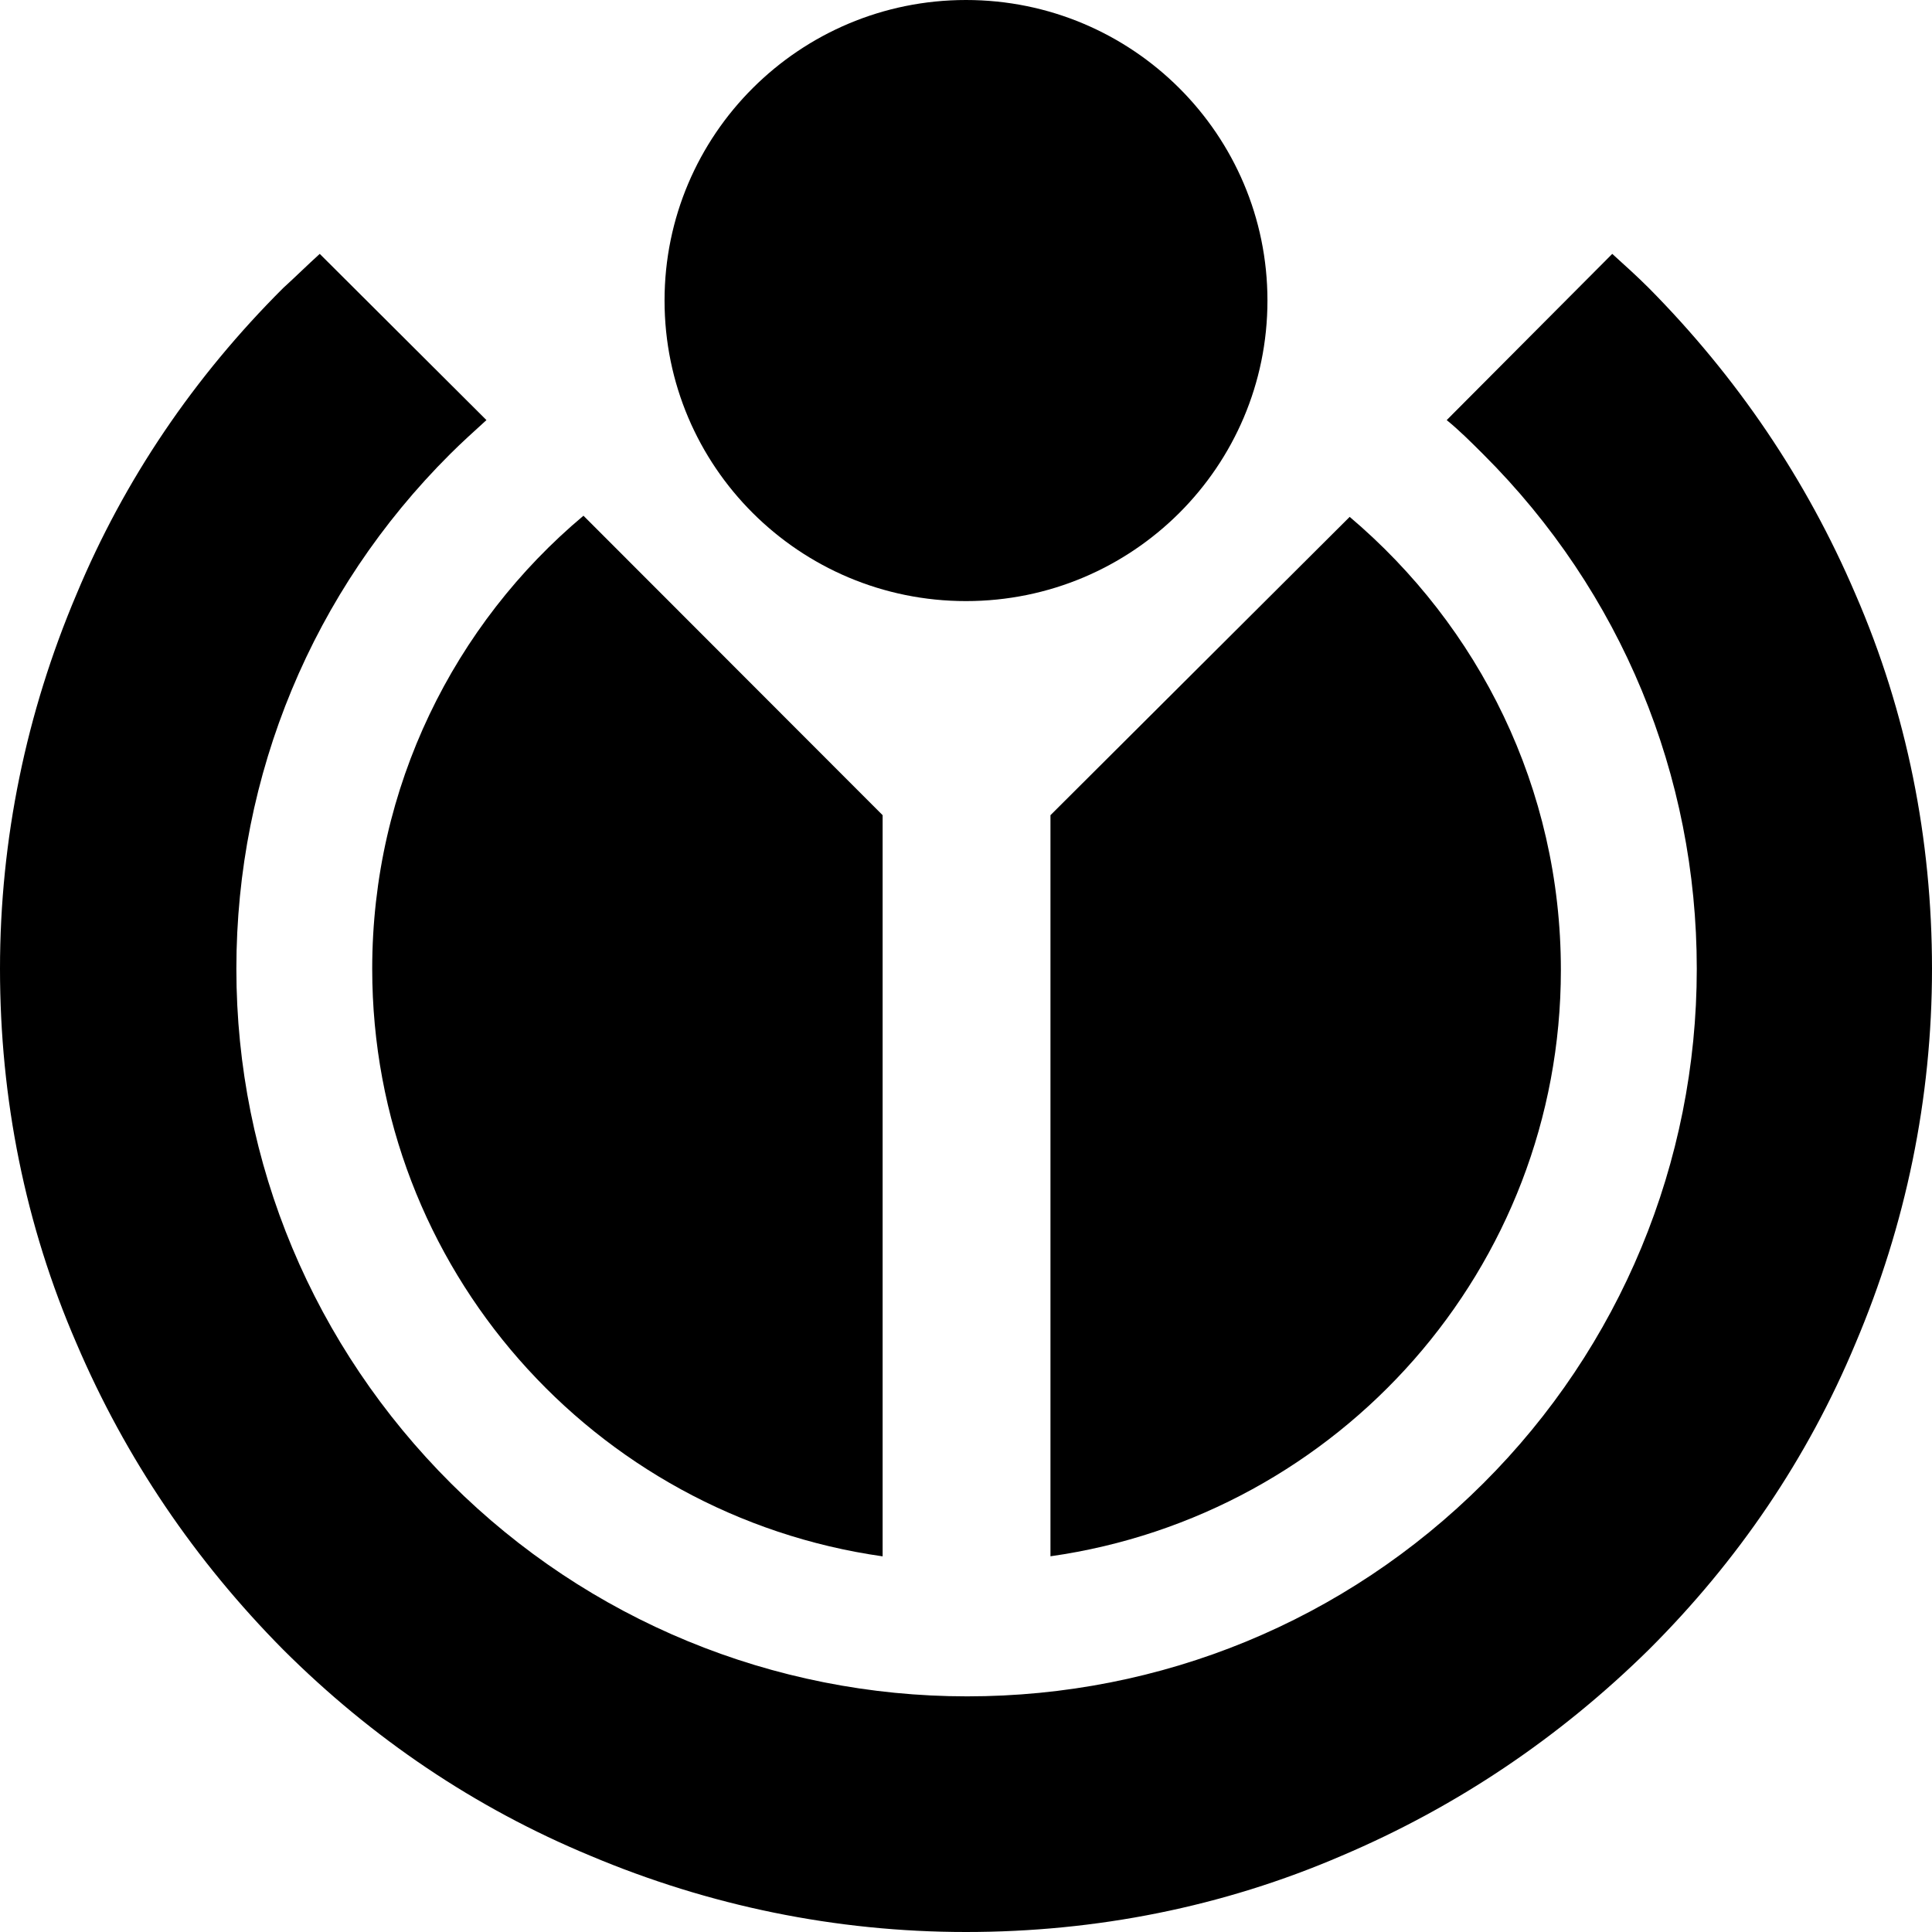
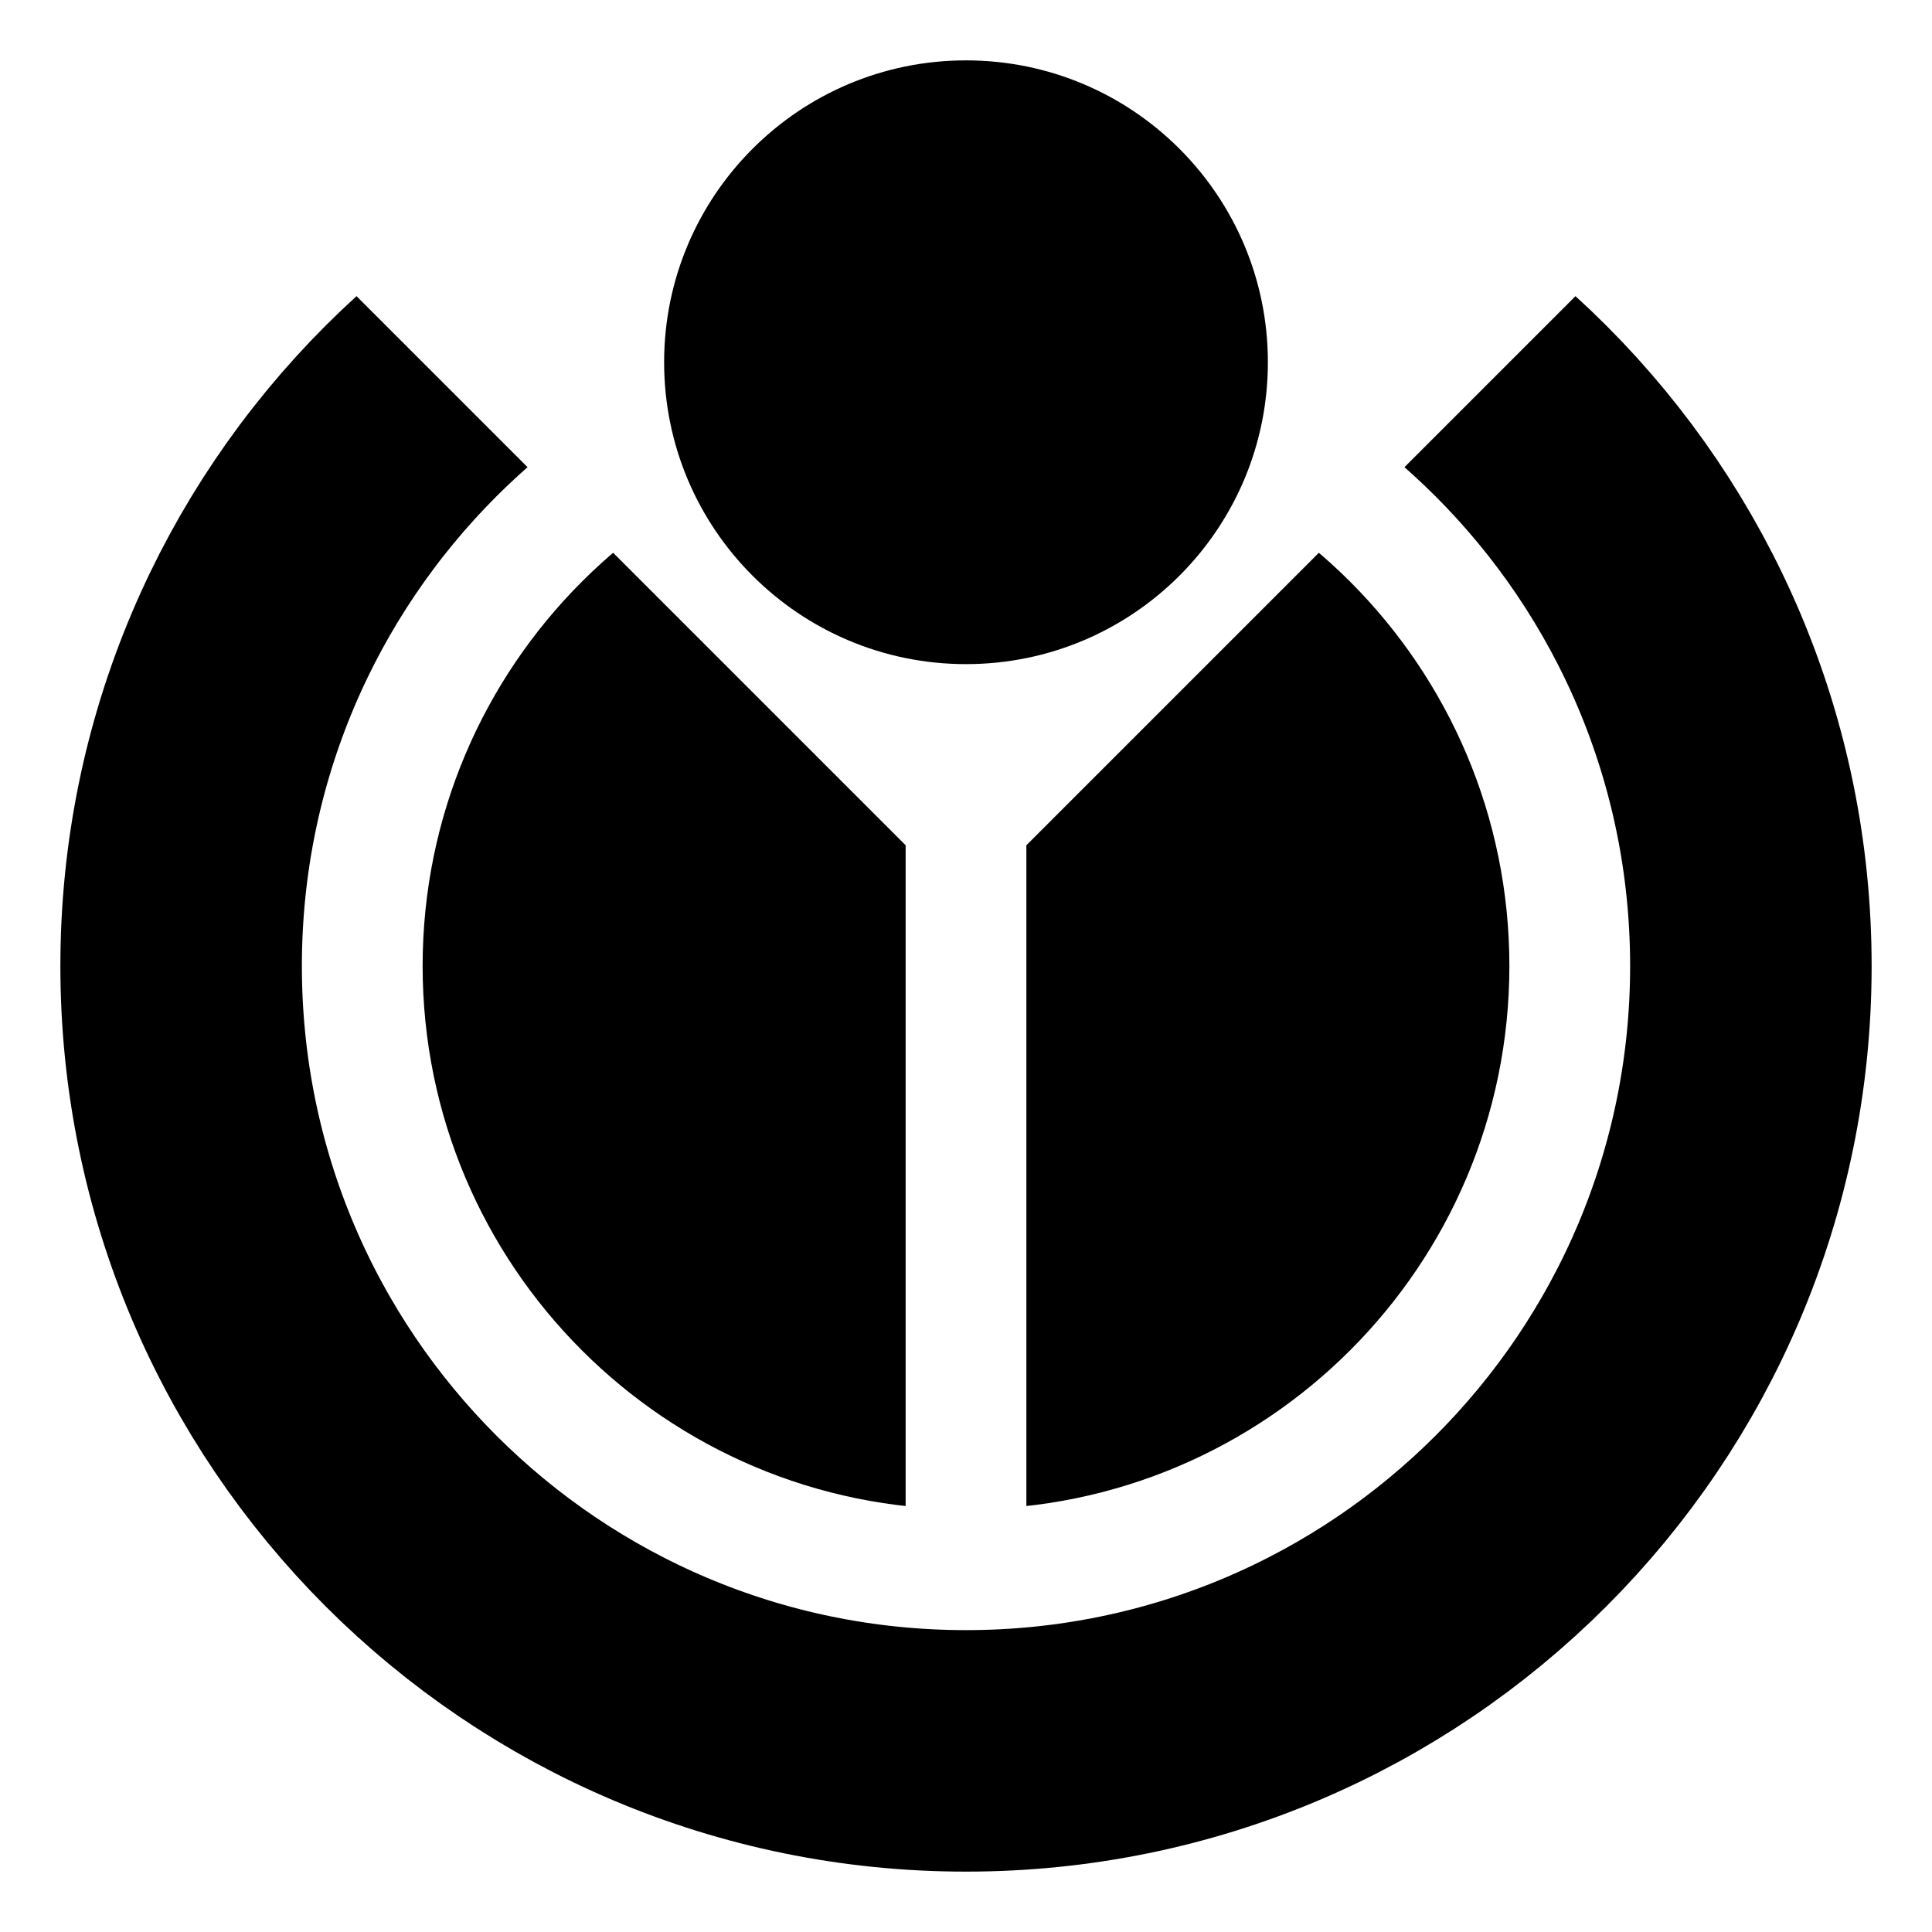
- <svg xmlns="http://www.w3.org/2000/svg" viewBox="0 0 32 32" fill="none" aria-hidden="true">
-   <path d="M17.399 25.777C22.184 25.099 25.853 21.006 25.853 16.066C25.853 13.049 24.492 10.371 22.355 8.561L17.399 13.502V25.777Z" fill="currentColor" />
-   <path d="M14.619 25.778V13.502L9.664 8.542C7.527 10.334 6.165 13.03 6.165 16.047C6.165 21.007 9.835 25.099 14.619 25.778Z" fill="currentColor" />
-   <path d="M24.567 7.524C26.856 9.806 28.104 12.841 28.104 16.047C28.104 19.253 26.837 22.308 24.567 24.57C22.279 26.852 19.234 28.097 16.019 28.097C12.804 28.097 9.74 26.833 7.47 24.57C5.201 22.308 3.915 19.272 3.915 16.047C3.915 12.823 5.182 9.787 7.452 7.524C7.641 7.335 7.849 7.147 8.057 6.958L5.296 4.205C5.087 4.394 4.898 4.582 4.69 4.771C3.215 6.242 2.061 7.939 1.267 9.843C0.435 11.804 0 13.898 0 16.047C0 18.197 0.416 20.29 1.267 22.251C2.08 24.156 3.234 25.853 4.69 27.323C6.165 28.794 7.868 29.945 9.778 30.737C11.745 31.566 13.844 32 16 32C18.156 32 20.255 31.585 22.222 30.737C24.132 29.926 25.834 28.776 27.31 27.323C28.785 25.853 29.939 24.156 30.733 22.251C31.565 20.29 32 18.197 32 16.047C32 13.898 31.584 11.804 30.733 9.843C29.92 7.939 28.766 6.242 27.31 4.771C27.121 4.582 26.913 4.394 26.704 4.205L23.962 6.958C24.17 7.128 24.359 7.316 24.567 7.524Z" fill="currentColor" />
-   <path d="M16 9.956C18.758 9.956 20.993 7.728 20.993 4.978C20.993 2.229 18.758 0 16 0C13.242 0 11.007 2.229 11.007 4.978C11.007 7.728 13.242 9.956 16 9.956Z" fill="currentColor" />
+ <svg xmlns="http://www.w3.org/2000/svg" viewBox="-16 -16 32 32" aria-hidden="true">
+   <clipPath id="wikimedia-logo-mark-clip">
+     <path d="m1-2v12h-2v-12l-15-15v33h32v-33z" />
+   </clipPath>
+   <g clip-path="url(#wikimedia-logo-mark-clip)">
+     <circle r="9" fill="currentColor" />
+     <circle fill="none" r="13" stroke="currentColor" stroke-width="4" />
+   </g>
+   <circle cy="-10" r="5" fill="currentColor" />
</svg>
